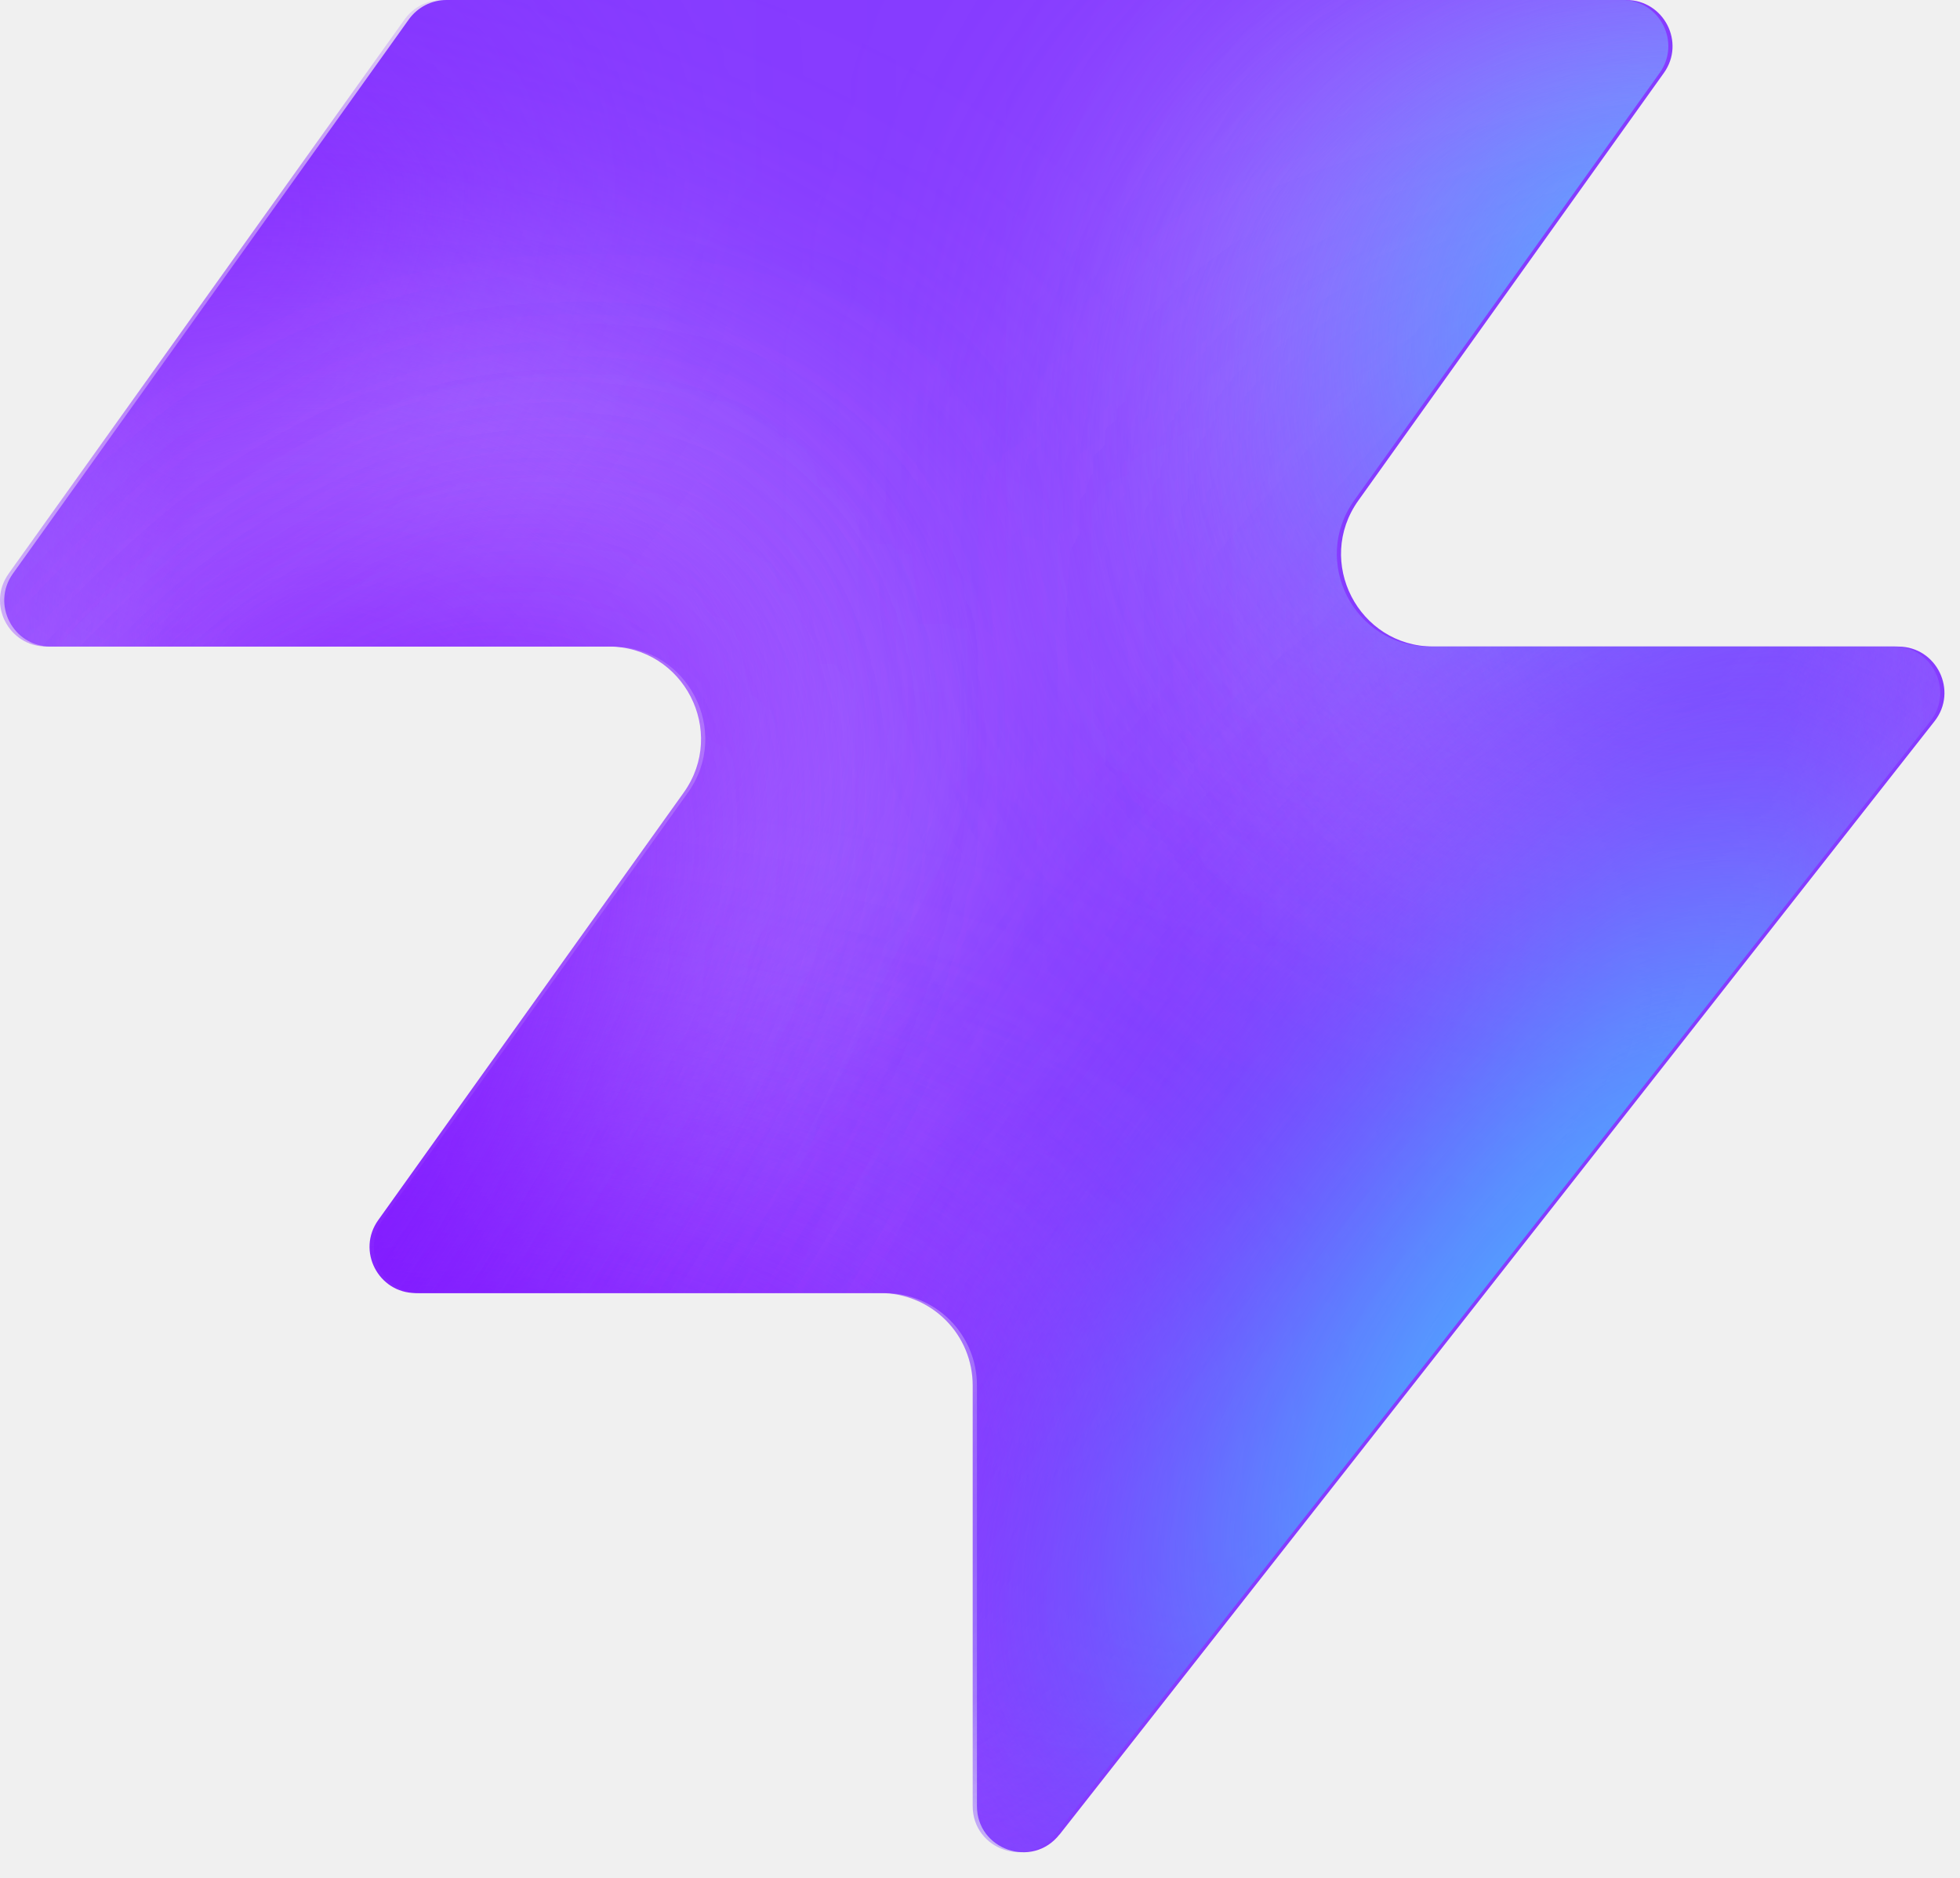
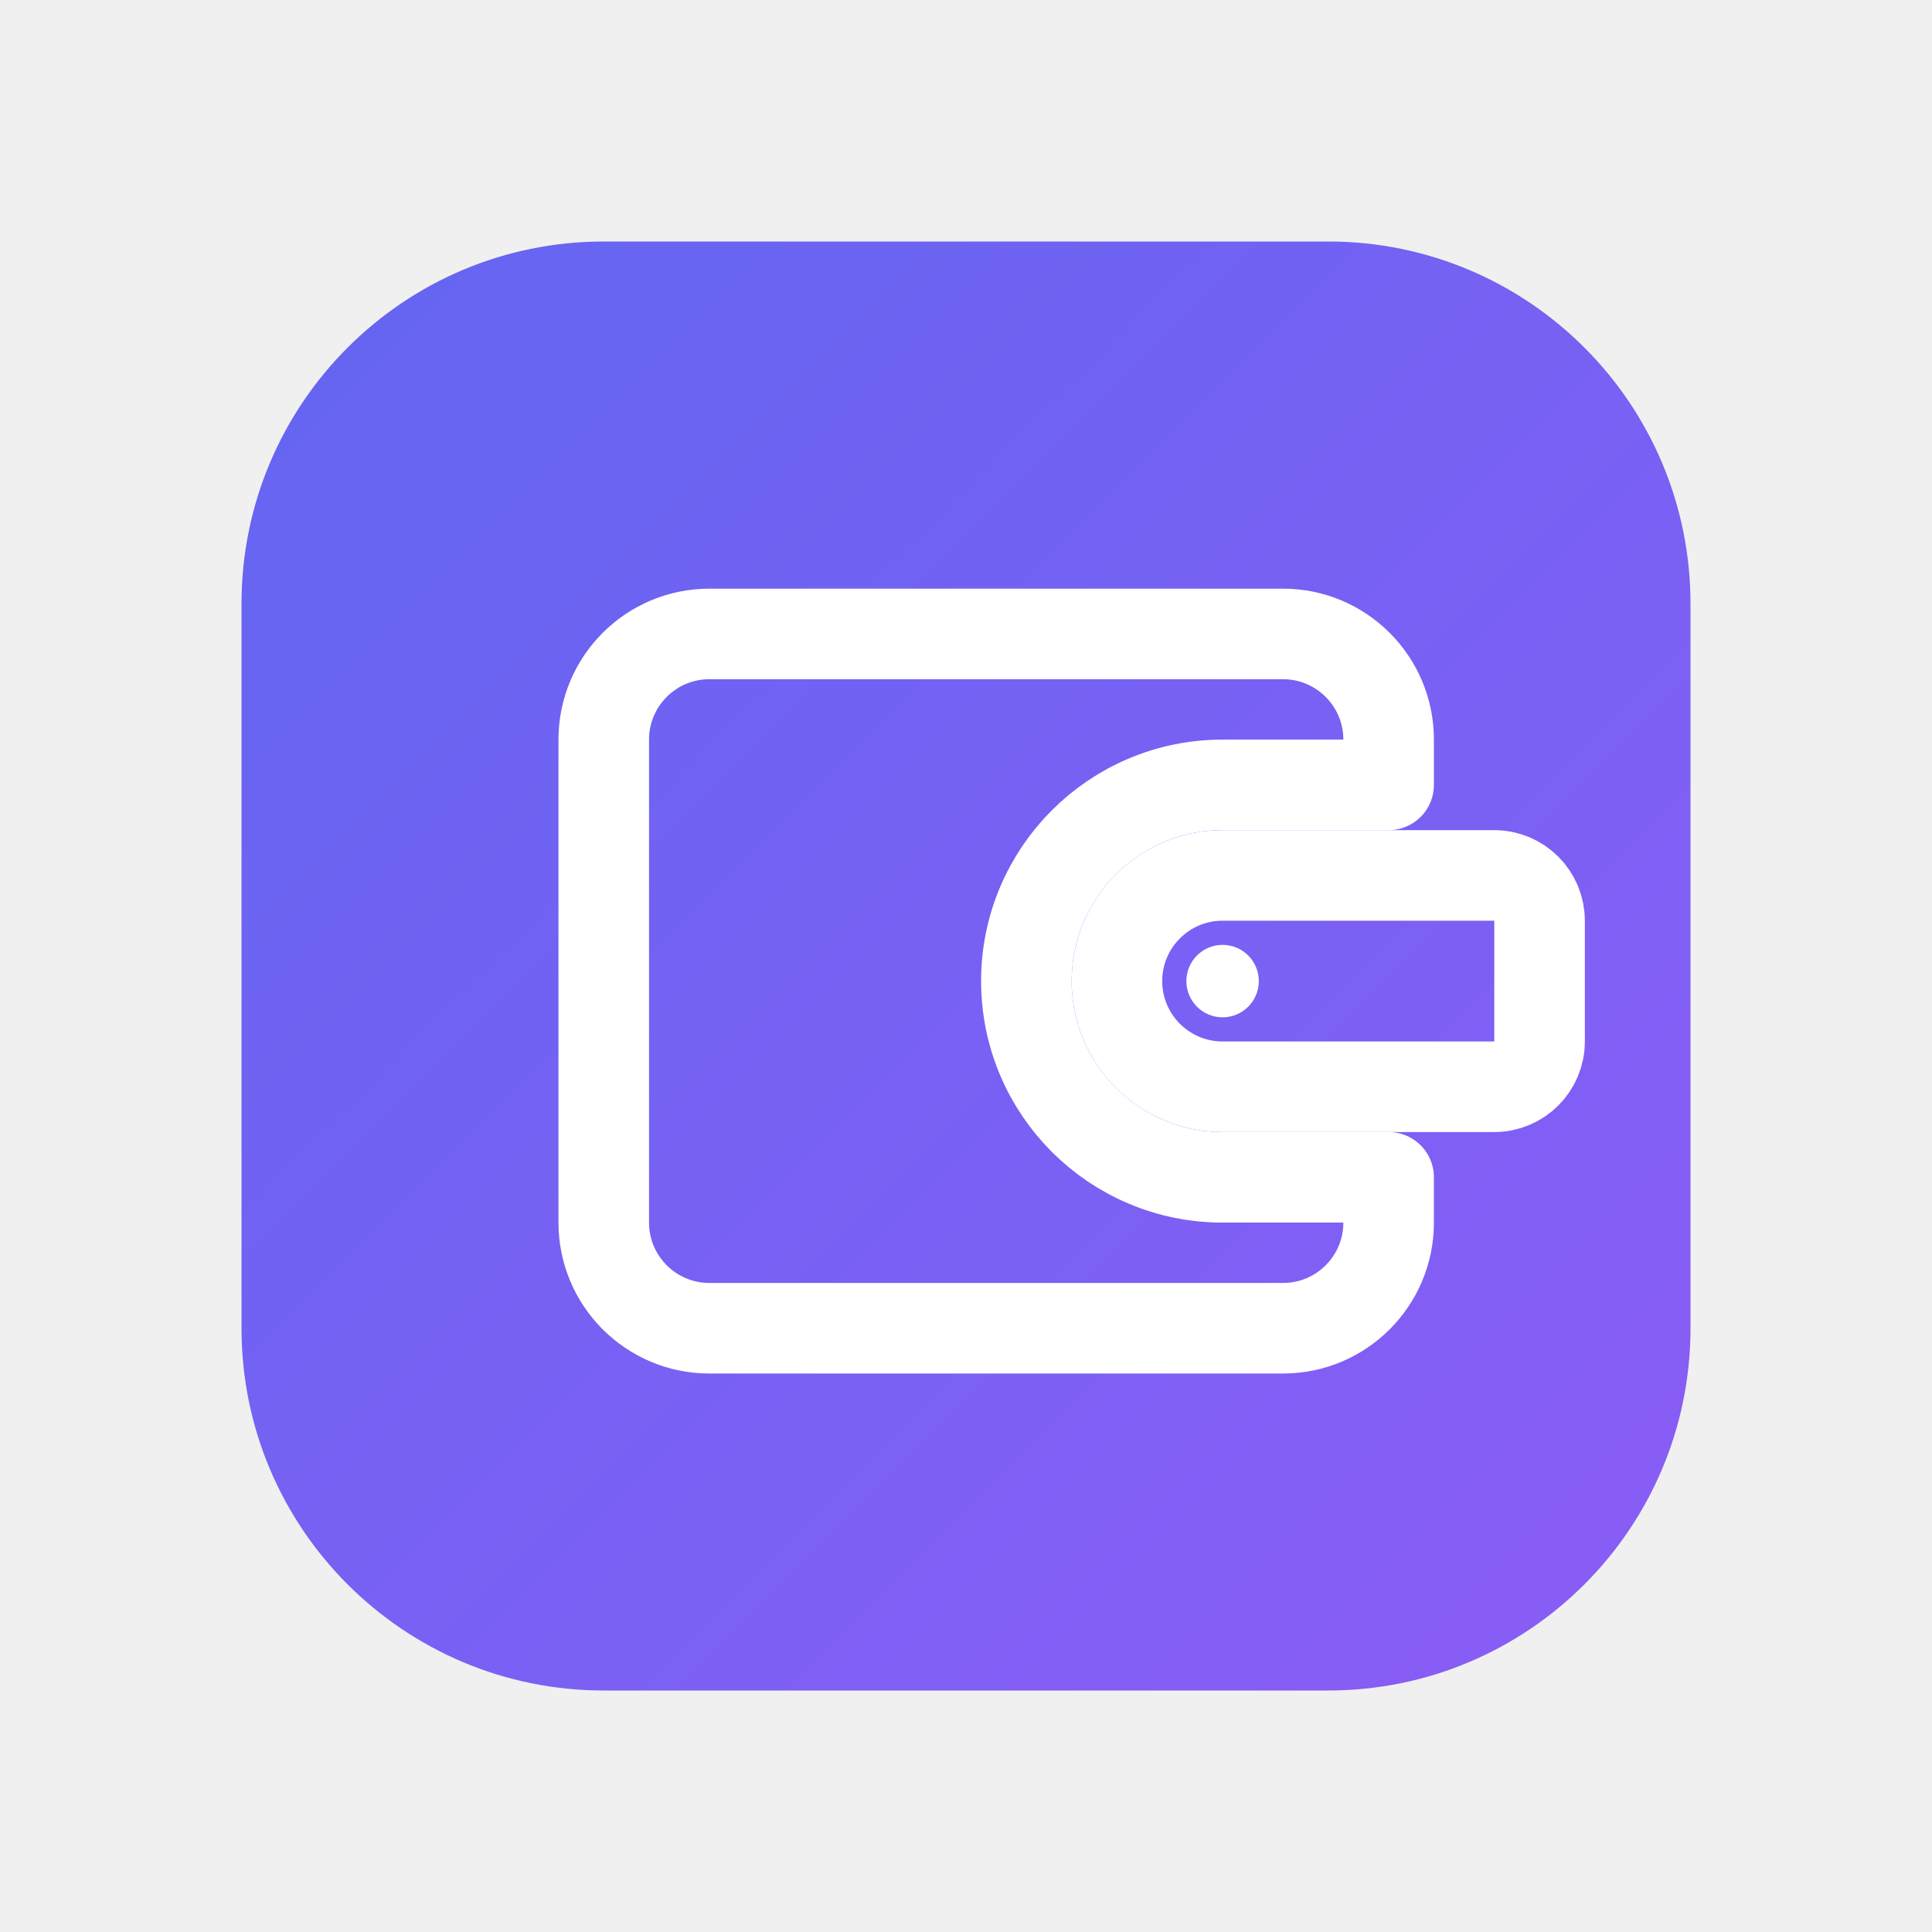
- <svg xmlns="http://www.w3.org/2000/svg" width="48" height="46" fill="none" viewBox="0 0 48 46">
-   <path fill="#863bff" d="M25.946 44.938c-.664.845-2.021.375-2.021-.698V33.937a2.26 2.26 0 0 0-2.262-2.262H10.287c-.92 0-1.456-1.04-.92-1.788l7.48-10.471c1.07-1.497 0-3.578-1.842-3.578H1.237c-.92 0-1.456-1.04-.92-1.788L10.013.474c.214-.297.556-.474.92-.474h28.894c.92 0 1.456 1.04.92 1.788l-7.48 10.471c-1.07 1.498 0 3.579 1.842 3.579h11.377c.943 0 1.473 1.088.89 1.83L25.947 44.94z" style="fill:#863bff;fill:color(display-p3 .525 .23 1);fill-opacity:1" />
-   <mask id="a" width="48" height="46" x="0" y="0" maskUnits="userSpaceOnUse" style="mask-type:alpha">
-     <path fill="#000" d="M25.842 44.938c-.664.844-2.021.375-2.021-.698V33.937a2.26 2.26 0 0 0-2.262-2.262H10.183c-.92 0-1.456-1.04-.92-1.788l7.48-10.471c1.07-1.498 0-3.579-1.842-3.579H1.133c-.92 0-1.456-1.04-.92-1.787L9.91.473c.214-.297.556-.474.92-.474h28.894c.92 0 1.456 1.04.92 1.788l-7.48 10.471c-1.07 1.498 0 3.578 1.842 3.578h11.377c.943 0 1.473 1.088.89 1.832L25.843 44.94z" style="fill:#000;fill-opacity:1" />
-   </mask>
-   <g mask="url(#a)">
-     <g filter="url(#b)">
-       <ellipse cx="5.508" cy="14.704" fill="#ede6ff" rx="5.508" ry="14.704" style="fill:#ede6ff;fill:color(display-p3 .927 .903 1);fill-opacity:1" transform="matrix(.00324 1 1 -.00324 -4.47 31.516)" />
-     </g>
-     <g filter="url(#c)">
-       <ellipse cx="10.399" cy="29.851" fill="#ede6ff" rx="10.399" ry="29.851" style="fill:#ede6ff;fill:color(display-p3 .927 .903 1);fill-opacity:1" transform="matrix(.00324 1 1 -.00324 -39.328 7.883)" />
-     </g>
-     <g filter="url(#d)">
-       <ellipse cx="5.508" cy="30.487" fill="#7e14ff" rx="5.508" ry="30.487" style="fill:#7e14ff;fill:color(display-p3 .492 .077 1);fill-opacity:1" transform="rotate(89.814 -25.913 -14.639)scale(1 -1)" />
-     </g>
-     <g filter="url(#e)">
-       <ellipse cx="5.508" cy="30.599" fill="#7e14ff" rx="5.508" ry="30.599" style="fill:#7e14ff;fill:color(display-p3 .492 .077 1);fill-opacity:1" transform="rotate(89.814 -32.644 -3.334)scale(1 -1)" />
-     </g>
-     <g filter="url(#f)">
-       <ellipse cx="5.508" cy="30.599" fill="#7e14ff" rx="5.508" ry="30.599" style="fill:#7e14ff;fill:color(display-p3 .492 .077 1);fill-opacity:1" transform="matrix(.00324 1 1 -.00324 -34.34 30.47)" />
-     </g>
-     <g filter="url(#g)">
-       <ellipse cx="14.072" cy="22.078" fill="#ede6ff" rx="14.072" ry="22.078" style="fill:#ede6ff;fill:color(display-p3 .927 .903 1);fill-opacity:1" transform="rotate(93.35 24.506 48.493)scale(-1 1)" />
-     </g>
-     <g filter="url(#h)">
-       <ellipse cx="3.47" cy="21.501" fill="#7e14ff" rx="3.47" ry="21.501" style="fill:#7e14ff;fill:color(display-p3 .492 .077 1);fill-opacity:1" transform="rotate(89.009 28.708 47.59)scale(-1 1)" />
-     </g>
-     <g filter="url(#i)">
-       <ellipse cx="3.47" cy="21.501" fill="#7e14ff" rx="3.47" ry="21.501" style="fill:#7e14ff;fill:color(display-p3 .492 .077 1);fill-opacity:1" transform="rotate(89.009 28.708 47.59)scale(-1 1)" />
-     </g>
-     <g filter="url(#j)">
-       <ellipse cx=".387" cy="8.972" fill="#7e14ff" rx="4.407" ry="29.108" style="fill:#7e14ff;fill:color(display-p3 .492 .077 1);fill-opacity:1" transform="rotate(39.51 .387 8.972)" />
-     </g>
-     <g filter="url(#k)">
-       <ellipse cx="47.523" cy="-6.092" fill="#7e14ff" rx="4.407" ry="29.108" style="fill:#7e14ff;fill:color(display-p3 .492 .077 1);fill-opacity:1" transform="rotate(37.892 47.523 -6.092)" />
-     </g>
-     <g filter="url(#l)">
-       <ellipse cx="41.412" cy="6.333" fill="#47bfff" rx="5.971" ry="9.665" style="fill:#47bfff;fill:color(display-p3 .28 .748 1);fill-opacity:1" transform="rotate(37.892 41.412 6.333)" />
-     </g>
-     <g filter="url(#m)">
-       <ellipse cx="-1.879" cy="38.332" fill="#7e14ff" rx="4.407" ry="29.108" style="fill:#7e14ff;fill:color(display-p3 .492 .077 1);fill-opacity:1" transform="rotate(37.892 -1.88 38.332)" />
-     </g>
-     <g filter="url(#n)">
-       <ellipse cx="-1.879" cy="38.332" fill="#7e14ff" rx="4.407" ry="29.108" style="fill:#7e14ff;fill:color(display-p3 .492 .077 1);fill-opacity:1" transform="rotate(37.892 -1.88 38.332)" />
-     </g>
-     <g filter="url(#o)">
-       <ellipse cx="35.651" cy="29.907" fill="#7e14ff" rx="4.407" ry="29.108" style="fill:#7e14ff;fill:color(display-p3 .492 .077 1);fill-opacity:1" transform="rotate(37.892 35.651 29.907)" />
-     </g>
-     <g filter="url(#p)">
-       <ellipse cx="38.418" cy="32.4" fill="#47bfff" rx="5.971" ry="15.297" style="fill:#47bfff;fill:color(display-p3 .28 .748 1);fill-opacity:1" transform="rotate(37.892 38.418 32.4)" />
-     </g>
-   </g>
+ <svg xmlns="http://www.w3.org/2000/svg" viewBox="0 0 64 64" fill="none">
  <defs>
-     <filter id="b" width="60.045" height="41.654" x="-19.77" y="16.149" color-interpolation-filters="sRGB" filterUnits="userSpaceOnUse">
-       <feFlood flood-opacity="0" result="BackgroundImageFix" />
-       <feBlend in="SourceGraphic" in2="BackgroundImageFix" result="shape" />
-       <feGaussianBlur result="effect1_foregroundBlur_2002_17158" stdDeviation="7.659" />
-     </filter>
-     <filter id="c" width="90.34" height="51.437" x="-54.613" y="-7.533" color-interpolation-filters="sRGB" filterUnits="userSpaceOnUse">
-       <feFlood flood-opacity="0" result="BackgroundImageFix" />
-       <feBlend in="SourceGraphic" in2="BackgroundImageFix" result="shape" />
-       <feGaussianBlur result="effect1_foregroundBlur_2002_17158" stdDeviation="7.659" />
-     </filter>
-     <filter id="d" width="79.355" height="29.4" x="-49.64" y="2.03" color-interpolation-filters="sRGB" filterUnits="userSpaceOnUse">
-       <feFlood flood-opacity="0" result="BackgroundImageFix" />
-       <feBlend in="SourceGraphic" in2="BackgroundImageFix" result="shape" />
-       <feGaussianBlur result="effect1_foregroundBlur_2002_17158" stdDeviation="4.596" />
-     </filter>
-     <filter id="e" width="79.579" height="29.4" x="-45.045" y="20.029" color-interpolation-filters="sRGB" filterUnits="userSpaceOnUse">
-       <feFlood flood-opacity="0" result="BackgroundImageFix" />
-       <feBlend in="SourceGraphic" in2="BackgroundImageFix" result="shape" />
-       <feGaussianBlur result="effect1_foregroundBlur_2002_17158" stdDeviation="4.596" />
-     </filter>
-     <filter id="f" width="79.579" height="29.4" x="-43.513" y="21.178" color-interpolation-filters="sRGB" filterUnits="userSpaceOnUse">
-       <feFlood flood-opacity="0" result="BackgroundImageFix" />
-       <feBlend in="SourceGraphic" in2="BackgroundImageFix" result="shape" />
-       <feGaussianBlur result="effect1_foregroundBlur_2002_17158" stdDeviation="4.596" />
-     </filter>
-     <filter id="g" width="74.749" height="58.852" x="15.756" y="-17.901" color-interpolation-filters="sRGB" filterUnits="userSpaceOnUse">
-       <feFlood flood-opacity="0" result="BackgroundImageFix" />
-       <feBlend in="SourceGraphic" in2="BackgroundImageFix" result="shape" />
-       <feGaussianBlur result="effect1_foregroundBlur_2002_17158" stdDeviation="7.659" />
-     </filter>
-     <filter id="h" width="61.377" height="25.362" x="23.548" y="2.284" color-interpolation-filters="sRGB" filterUnits="userSpaceOnUse">
-       <feFlood flood-opacity="0" result="BackgroundImageFix" />
-       <feBlend in="SourceGraphic" in2="BackgroundImageFix" result="shape" />
-       <feGaussianBlur result="effect1_foregroundBlur_2002_17158" stdDeviation="4.596" />
-     </filter>
-     <filter id="i" width="61.377" height="25.362" x="23.548" y="2.284" color-interpolation-filters="sRGB" filterUnits="userSpaceOnUse">
-       <feFlood flood-opacity="0" result="BackgroundImageFix" />
-       <feBlend in="SourceGraphic" in2="BackgroundImageFix" result="shape" />
-       <feGaussianBlur result="effect1_foregroundBlur_2002_17158" stdDeviation="4.596" />
-     </filter>
-     <filter id="j" width="56.045" height="63.649" x="-27.636" y="-22.853" color-interpolation-filters="sRGB" filterUnits="userSpaceOnUse">
-       <feFlood flood-opacity="0" result="BackgroundImageFix" />
-       <feBlend in="SourceGraphic" in2="BackgroundImageFix" result="shape" />
-       <feGaussianBlur result="effect1_foregroundBlur_2002_17158" stdDeviation="4.596" />
-     </filter>
-     <filter id="k" width="54.814" height="64.646" x="20.116" y="-38.415" color-interpolation-filters="sRGB" filterUnits="userSpaceOnUse">
-       <feFlood flood-opacity="0" result="BackgroundImageFix" />
-       <feBlend in="SourceGraphic" in2="BackgroundImageFix" result="shape" />
-       <feGaussianBlur result="effect1_foregroundBlur_2002_17158" stdDeviation="4.596" />
-     </filter>
-     <filter id="l" width="33.541" height="35.313" x="24.641" y="-11.323" color-interpolation-filters="sRGB" filterUnits="userSpaceOnUse">
-       <feFlood flood-opacity="0" result="BackgroundImageFix" />
-       <feBlend in="SourceGraphic" in2="BackgroundImageFix" result="shape" />
-       <feGaussianBlur result="effect1_foregroundBlur_2002_17158" stdDeviation="4.596" />
-     </filter>
-     <filter id="m" width="54.814" height="64.646" x="-29.286" y="6.009" color-interpolation-filters="sRGB" filterUnits="userSpaceOnUse">
-       <feFlood flood-opacity="0" result="BackgroundImageFix" />
-       <feBlend in="SourceGraphic" in2="BackgroundImageFix" result="shape" />
-       <feGaussianBlur result="effect1_foregroundBlur_2002_17158" stdDeviation="4.596" />
-     </filter>
-     <filter id="n" width="54.814" height="64.646" x="-29.286" y="6.009" color-interpolation-filters="sRGB" filterUnits="userSpaceOnUse">
-       <feFlood flood-opacity="0" result="BackgroundImageFix" />
-       <feBlend in="SourceGraphic" in2="BackgroundImageFix" result="shape" />
-       <feGaussianBlur result="effect1_foregroundBlur_2002_17158" stdDeviation="4.596" />
-     </filter>
-     <filter id="o" width="54.814" height="64.646" x="8.244" y="-2.416" color-interpolation-filters="sRGB" filterUnits="userSpaceOnUse">
-       <feFlood flood-opacity="0" result="BackgroundImageFix" />
-       <feBlend in="SourceGraphic" in2="BackgroundImageFix" result="shape" />
-       <feGaussianBlur result="effect1_foregroundBlur_2002_17158" stdDeviation="4.596" />
-     </filter>
-     <filter id="p" width="39.409" height="43.623" x="18.713" y="10.588" color-interpolation-filters="sRGB" filterUnits="userSpaceOnUse">
-       <feFlood flood-opacity="0" result="BackgroundImageFix" />
-       <feBlend in="SourceGraphic" in2="BackgroundImageFix" result="shape" />
-       <feGaussianBlur result="effect1_foregroundBlur_2002_17158" stdDeviation="4.596" />
-     </filter>
+     <linearGradient id="bg" x1="8" y1="8" x2="56" y2="56" gradientUnits="userSpaceOnUse">
+       <stop offset="0" stop-color="#6366f1" />
+       <stop offset="1" stop-color="#8b5cf6" />
+     </linearGradient>
  </defs>
+   <rect x="8" y="8" width="48" height="48" rx="12" fill="url(#bg)" />
+   <path d="M20 24.5a3.5 3.5 0 0 1 3.5-3.5h19a3.5 3.5 0 0 1 3.5 3.5V26h-5.5a6.5 6.5 0 0 0 0 13H46v1.5a3.5 3.5 0 0 1-3.5 3.5h-19a3.5 3.5 0 0 1-3.5-3.5v-16Z" stroke="#fff" stroke-width="3" stroke-linejoin="round" />
+   <path d="M40.5 29h9a1.5 1.5 0 0 1 1.5 1.5v4a1.5 1.5 0 0 1-1.5 1.5h-9a3.5 3.5 0 1 1 0-7Z" stroke="#fff" stroke-width="3" stroke-linejoin="round" />
+   <circle cx="40.5" cy="32.5" r="1.2" fill="#fff" />
</svg>
